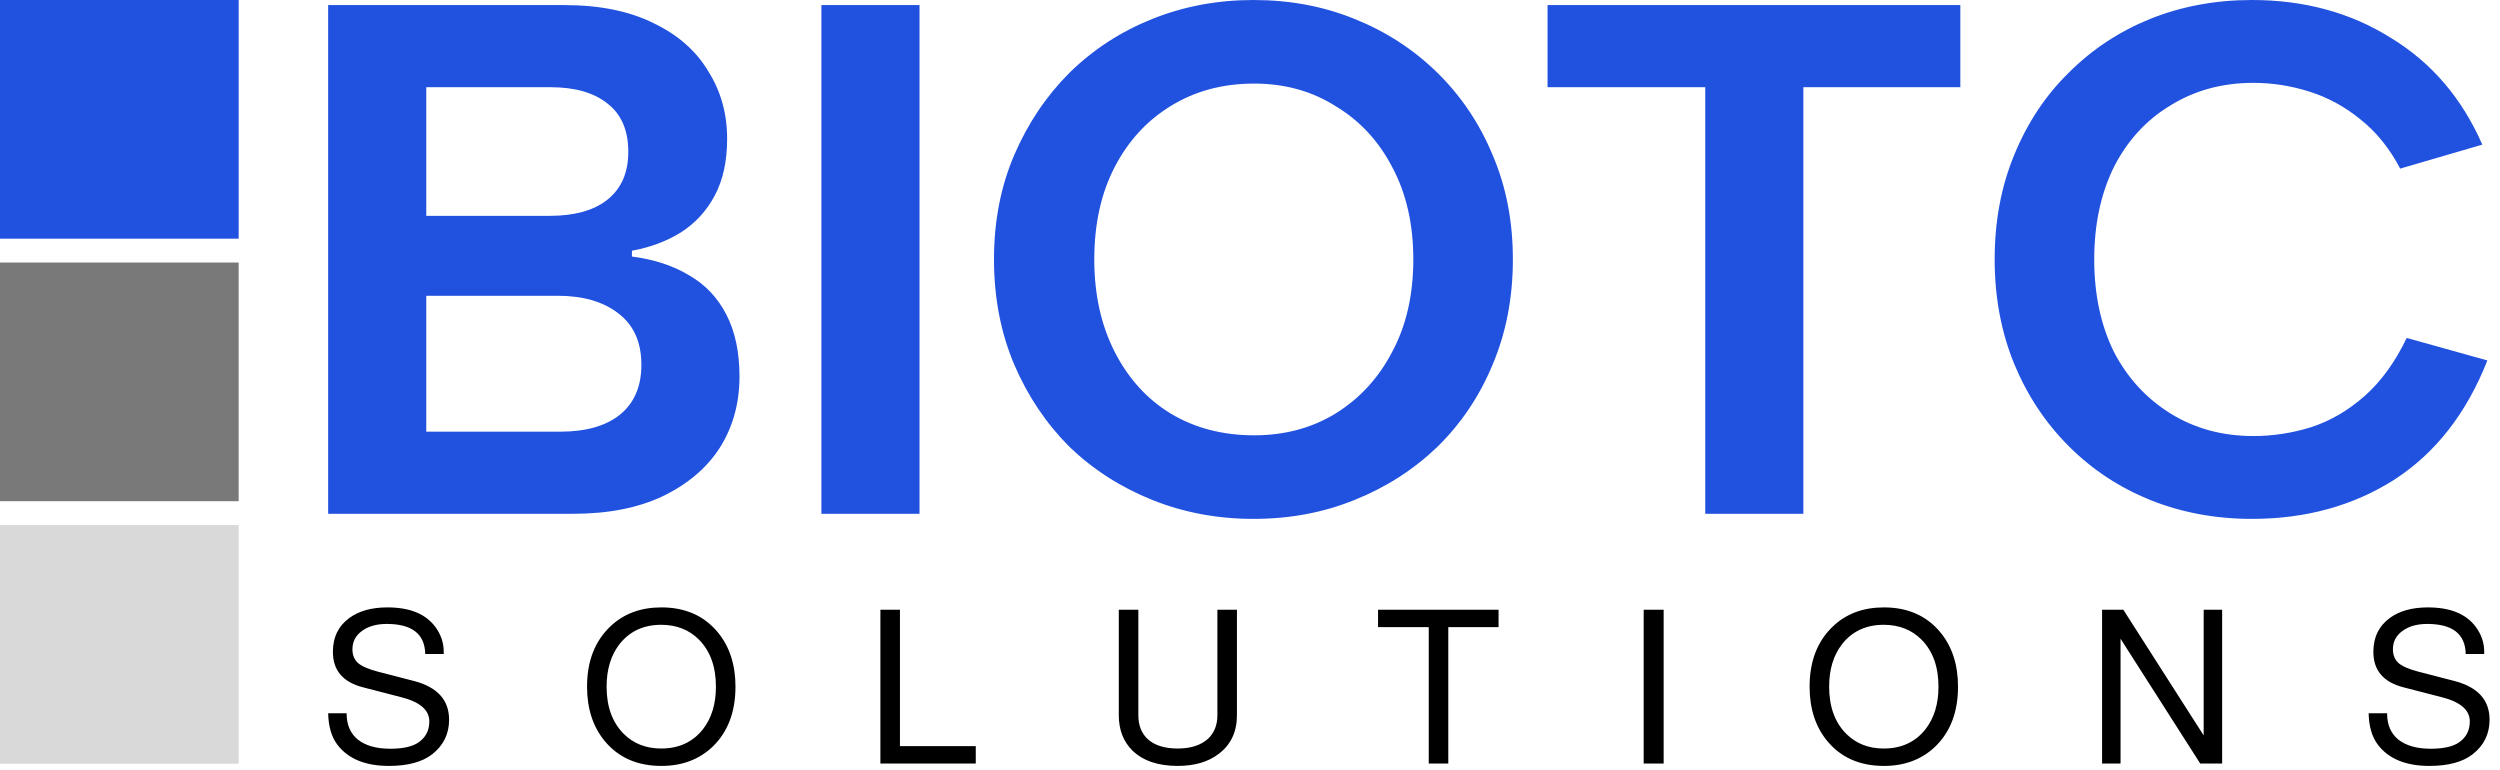
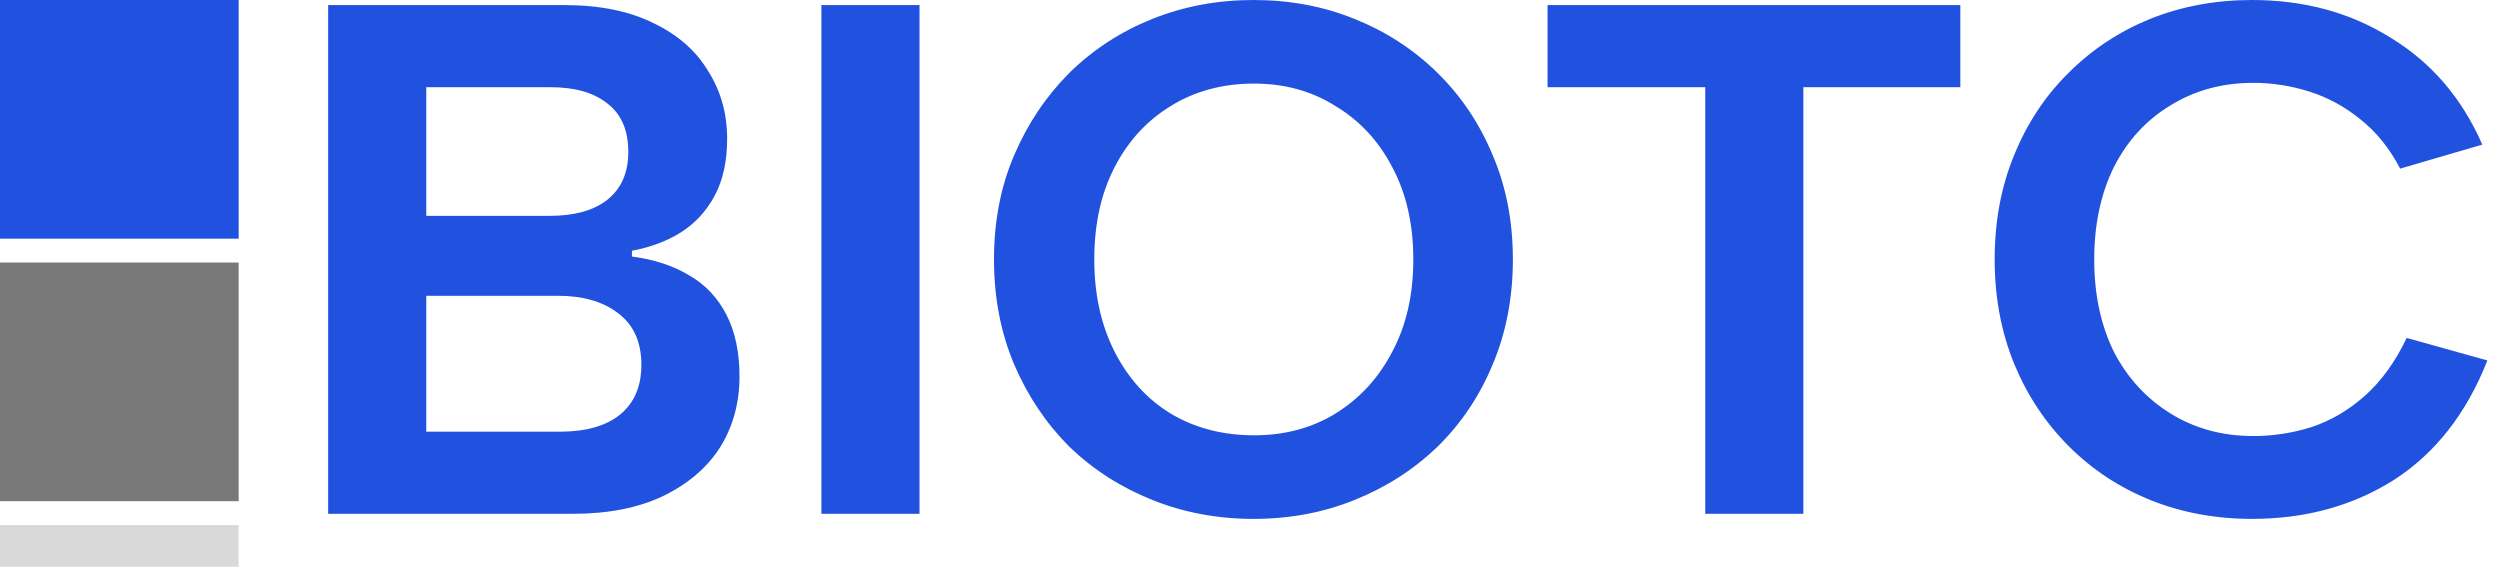
- <svg xmlns="http://www.w3.org/2000/svg" viewBox="0 0 2095 645" fill="none">
+ <svg xmlns="http://www.w3.org/2000/svg" viewBox="0 0 2095 475" fill="none">
  <rect width="200" height="200" fill="#2151DF" />
  <rect y="220" width="200" height="200" fill="#797979" />
-   <rect y="440" width="200" height="200" fill="#D9D9D9" />
+   <rect y="440" width="200" height="35" fill="#D9D9D9" />
  <path d="M251.517 127.281C251.517 109.417 245.833 96.019 234.465 87.087C223.097 77.749 207.06 73.08 186.354 73.08H82.215V180.873H185.745C206.451 180.873 222.488 176.407 233.856 167.475C245.63 158.137 251.517 144.739 251.517 127.281ZM-0 430.563V4.263H197.925C227.563 4.263 252.532 9.338 272.832 19.488C293.132 29.232 308.357 42.63 318.507 59.682C329.063 76.328 334.341 95.207 334.341 116.319C334.341 134.995 330.89 150.829 323.988 163.821C317.086 176.813 307.545 187.166 295.365 194.88C283.591 202.188 269.99 207.263 254.562 210.105V214.977C273.238 217.413 289.275 222.691 302.673 230.811C316.071 238.525 326.424 249.487 333.732 263.697C341.04 277.907 344.694 295.162 344.694 315.462C344.694 337.792 339.213 357.686 328.251 375.144C317.289 392.196 301.252 405.797 280.14 415.947C259.434 425.691 234.465 430.563 205.233 430.563H-0ZM82.215 361.746H194.271C215.789 361.746 232.435 357.077 244.209 347.739C256.389 337.995 262.479 323.988 262.479 305.718C262.479 286.636 255.983 272.223 242.991 262.479C230.405 252.735 213.556 247.863 192.444 247.863H82.215V361.746ZM413.335 4.263H495.55V430.563H413.335V4.263ZM775.376 434.826C745.332 434.826 717.115 429.548 690.725 418.992C664.335 408.436 641.193 393.617 621.299 374.535C601.811 355.047 586.383 332.108 575.015 305.718C563.647 278.922 557.963 249.487 557.963 217.413C557.963 185.339 563.647 156.107 575.015 129.717C586.383 103.327 601.811 80.388 621.299 60.9C641.193 41.412 664.335 26.39 690.725 15.834C717.115 5.278 745.332 0 775.376 0C805.826 0 834.043 5.278 860.027 15.834C886.417 26.39 909.559 41.412 929.453 60.9C949.347 80.388 964.775 103.327 975.737 129.717C987.105 156.107 992.789 185.339 992.789 217.413C992.789 249.487 987.105 278.922 975.737 305.718C964.775 332.108 949.347 355.047 929.453 374.535C909.559 393.617 886.417 408.436 860.027 418.992C834.043 429.548 805.826 434.826 775.376 434.826ZM775.985 364.791C801.563 364.791 824.299 358.701 844.193 346.521C864.493 333.935 880.327 316.68 891.695 294.756C903.469 272.832 909.356 247.051 909.356 217.413C909.356 187.775 903.469 161.994 891.695 140.07C880.327 118.146 864.493 101.094 844.193 88.914C824.299 76.328 801.563 70.035 775.985 70.035C749.595 70.035 726.25 76.328 705.95 88.914C686.056 101.094 670.425 118.146 659.057 140.07C647.689 161.994 642.005 187.775 642.005 217.413C642.005 246.645 647.689 272.426 659.057 294.756C670.425 317.086 686.056 334.341 705.95 346.521C726.25 358.701 749.595 364.791 775.985 364.791ZM1021.85 4.263H1367.76V73.08H1236.22V430.563H1154V73.08H1021.85V4.263ZM1396.53 217.413C1396.53 185.339 1402.01 156.107 1412.97 129.717C1423.93 102.921 1439.16 79.982 1458.65 60.9C1478.13 41.412 1500.87 26.39 1526.85 15.834C1553.24 5.278 1581.66 0 1612.11 0C1655.96 0 1694.73 10.556 1728.43 31.668C1762.54 52.374 1788.11 82.215 1805.17 121.191L1736.35 141.288C1727.42 124.236 1716.25 110.432 1702.85 99.876C1689.86 89.32 1675.65 81.606 1660.22 76.734C1644.8 71.862 1629.17 69.426 1613.33 69.426C1587.35 69.426 1564.21 75.719 1543.91 88.305C1523.61 100.485 1507.77 117.74 1496.4 140.07C1485.44 162.4 1479.96 188.181 1479.96 217.413C1479.96 246.645 1485.44 272.426 1496.4 294.756C1507.77 316.68 1523.61 333.935 1543.91 346.521C1564.21 359.107 1587.35 365.4 1613.33 365.4C1629.57 365.4 1645.61 362.964 1661.44 358.092C1677.68 352.814 1692.7 344.085 1706.51 331.905C1720.31 319.725 1732.09 303.485 1741.83 283.185L1809.43 302.064C1791.97 346.318 1765.99 379.61 1731.48 401.94C1696.97 423.864 1657.18 434.826 1612.11 434.826C1581.66 434.826 1553.24 429.548 1526.85 418.992C1500.87 408.436 1478.13 393.414 1458.65 373.926C1439.16 354.438 1423.93 331.499 1412.97 305.109C1402.01 278.313 1396.53 249.081 1396.53 217.413Z" fill="#2151DF" transform="translate(275,0)" />
-   <path d="M96.84 39.06H81.36C81 22.26 70.26 13.86 49.14 13.86C40.5 13.86 33.54 15.84 28.26 19.8C22.98 23.64 20.34 28.74 20.34 35.1C20.34 39.9 21.9 43.74 25.02 46.62C28.26 49.38 33.78 51.78 41.58 53.82L72.18 61.74C91.62 66.9 101.34 77.7 101.34 94.14C101.34 106.02 96.6 115.68 87.12 123.12C78.72 129.6 66.66 132.84 50.94 132.84C31.02 132.84 16.56 126.84 7.56 114.84C2.76 108.36 0.24 99.66 0 88.74H15.48V89.1C15.48 98.46 18.66 105.72 25.02 110.88C31.5 115.92 40.5 118.44 52.02 118.44C62.58 118.44 70.44 116.7 75.6 113.22C81.72 109.02 84.78 103.14 84.78 95.58C84.78 85.98 76.92 79.2 61.2 75.24L29.16 66.96C12.36 62.64 3.96 52.74 3.96 37.26C3.96 25.02 8.58 15.54 17.82 8.82C25.86 2.94 36.48 0 49.68 0C68.4 0 81.78 5.46 89.82 16.38C94.5 22.74 96.84 29.64 96.84 37.08C96.84 37.44 96.84 38.1 96.84 39.06ZM279.229 0C299.149 0 314.869 6.9 326.389 20.7C336.349 32.7 341.329 47.94 341.329 66.42C341.329 87.66 334.909 104.46 322.069 116.82C310.789 127.5 296.509 132.84 279.229 132.84C259.189 132.84 243.409 125.94 231.889 112.14C221.929 100.14 216.949 84.9 216.949 66.42C216.949 45.18 223.429 28.38 236.389 16.02C247.549 5.34 261.829 0 279.229 0ZM279.049 14.58C264.409 14.58 252.829 19.92 244.309 30.6C236.989 39.96 233.329 51.9 233.329 66.42C233.329 83.1 238.069 96.24 247.549 105.84C255.829 114.12 266.329 118.26 279.049 118.26C293.809 118.26 305.449 112.92 313.969 102.24C321.289 92.88 324.949 80.94 324.949 66.42C324.949 49.74 320.209 36.6 310.729 27C302.449 18.72 291.889 14.58 279.049 14.58ZM479.15 1.98V116.28H542.69V130.86H462.77V1.98H479.15ZM745.172 1.98H761.552V90.36C761.552 104.28 756.452 115.08 746.252 122.76C737.492 129.48 726.032 132.84 711.872 132.84C695.552 132.84 682.952 128.58 674.072 120.06C666.392 112.5 662.552 102.6 662.552 90.36V1.98H678.932V90.36C678.932 99.24 681.812 106.14 687.572 111.06C693.332 115.86 701.432 118.26 711.872 118.26C722.912 118.26 731.432 115.5 737.432 109.98C742.592 105.06 745.172 98.52 745.172 90.36V1.98ZM938.669 16.56V130.86H922.289V16.56H879.809V1.98H980.789V16.56H938.669ZM1119.14 1.98V130.86H1102.4V1.98H1119.14ZM1303.72 0C1323.64 0 1339.36 6.9 1350.88 20.7C1360.84 32.7 1365.82 47.94 1365.82 66.42C1365.82 87.66 1359.4 104.46 1346.56 116.82C1335.28 127.5 1321 132.84 1303.72 132.84C1283.68 132.84 1267.9 125.94 1256.38 112.14C1246.42 100.14 1241.44 84.9 1241.44 66.42C1241.44 45.18 1247.92 28.38 1260.88 16.02C1272.04 5.34 1286.32 0 1303.72 0ZM1303.54 14.58C1288.9 14.58 1277.32 19.92 1268.8 30.6C1261.48 39.96 1257.82 51.9 1257.82 66.42C1257.82 83.1 1262.56 96.24 1272.04 105.84C1280.32 114.12 1290.82 118.26 1303.54 118.26C1318.3 118.26 1329.94 112.92 1338.46 102.24C1345.78 92.88 1349.44 80.94 1349.44 66.42C1349.44 49.74 1344.7 36.6 1335.22 27C1326.94 18.72 1316.38 14.58 1303.54 14.58ZM1587.16 1.98V130.86H1568.8L1502.02 26.28V130.86H1486.54V1.98H1504.36L1571.68 107.28V1.98H1587.16ZM1806.76 39.06H1791.28C1790.92 22.26 1780.18 13.86 1759.06 13.86C1750.42 13.86 1743.46 15.84 1738.18 19.8C1732.9 23.64 1730.26 28.74 1730.26 35.1C1730.26 39.9 1731.82 43.74 1734.94 46.62C1738.18 49.38 1743.7 51.78 1751.5 53.82L1782.1 61.74C1801.54 66.9 1811.26 77.7 1811.26 94.14C1811.26 106.02 1806.52 115.68 1797.04 123.12C1788.64 129.6 1776.58 132.84 1760.86 132.84C1740.94 132.84 1726.48 126.84 1717.48 114.84C1712.68 108.36 1710.16 99.66 1709.92 88.74H1725.4V89.1C1725.4 98.46 1728.58 105.72 1734.94 110.88C1741.42 115.92 1750.42 118.44 1761.94 118.44C1772.5 118.44 1780.36 116.7 1785.52 113.22C1791.64 109.02 1794.7 103.14 1794.7 95.58C1794.7 85.98 1786.84 79.2 1771.12 75.24L1739.08 66.96C1722.28 62.64 1713.88 52.74 1713.88 37.26C1713.88 25.02 1718.5 15.54 1727.74 8.82C1735.78 2.94 1746.4 0 1759.6 0C1778.32 0 1791.7 5.46 1799.74 16.38C1804.42 22.74 1806.76 29.64 1806.76 37.08C1806.76 37.44 1806.76 38.1 1806.76 39.06Z" fill="#000000" transform="translate(275,509)" />
</svg>
